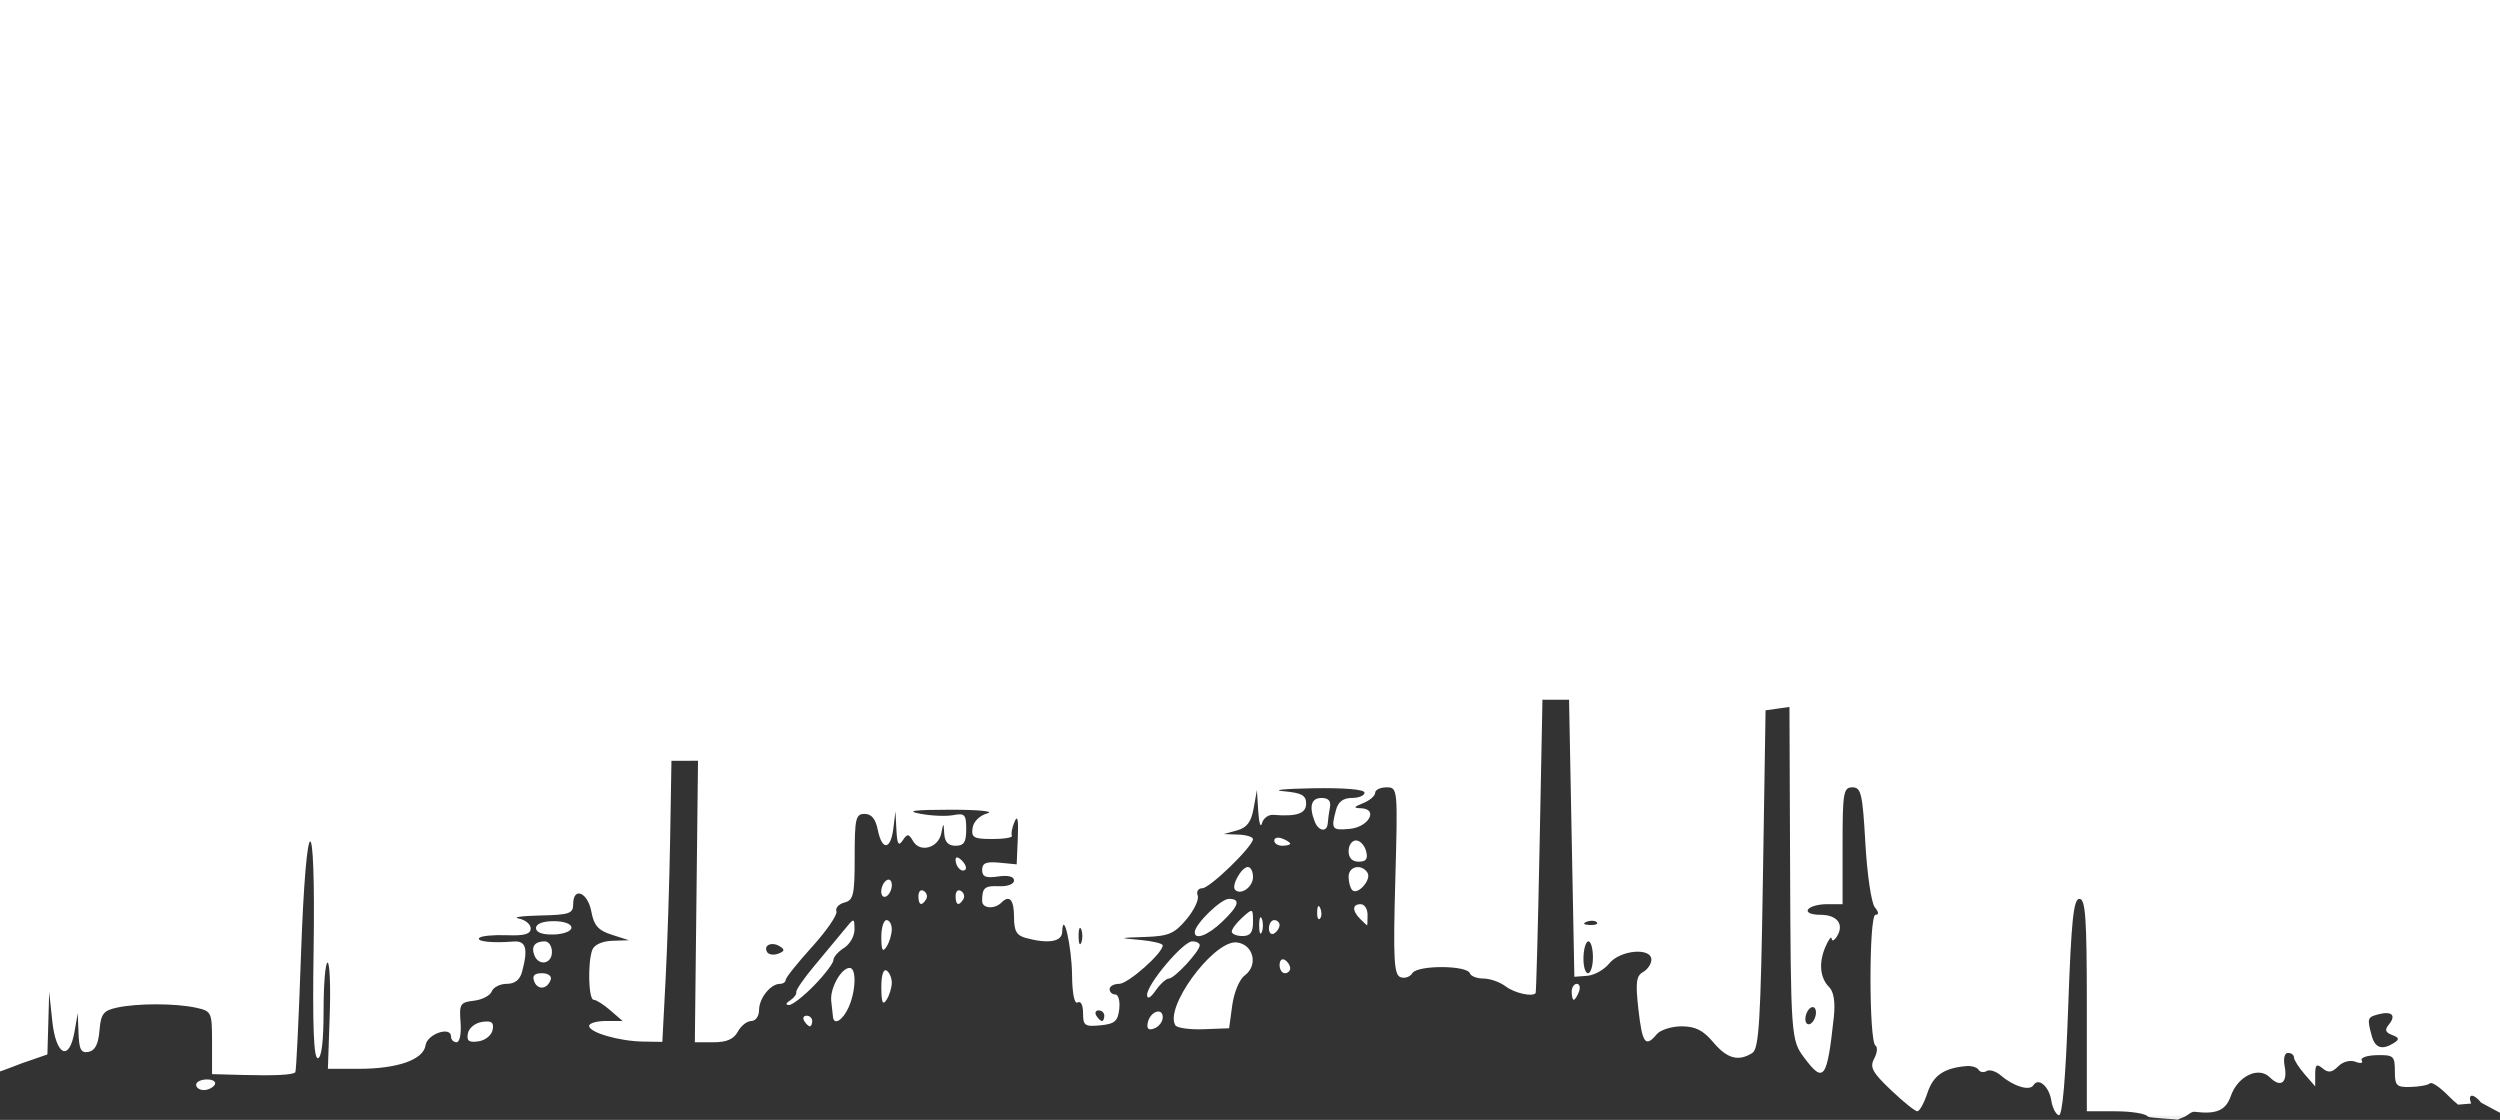
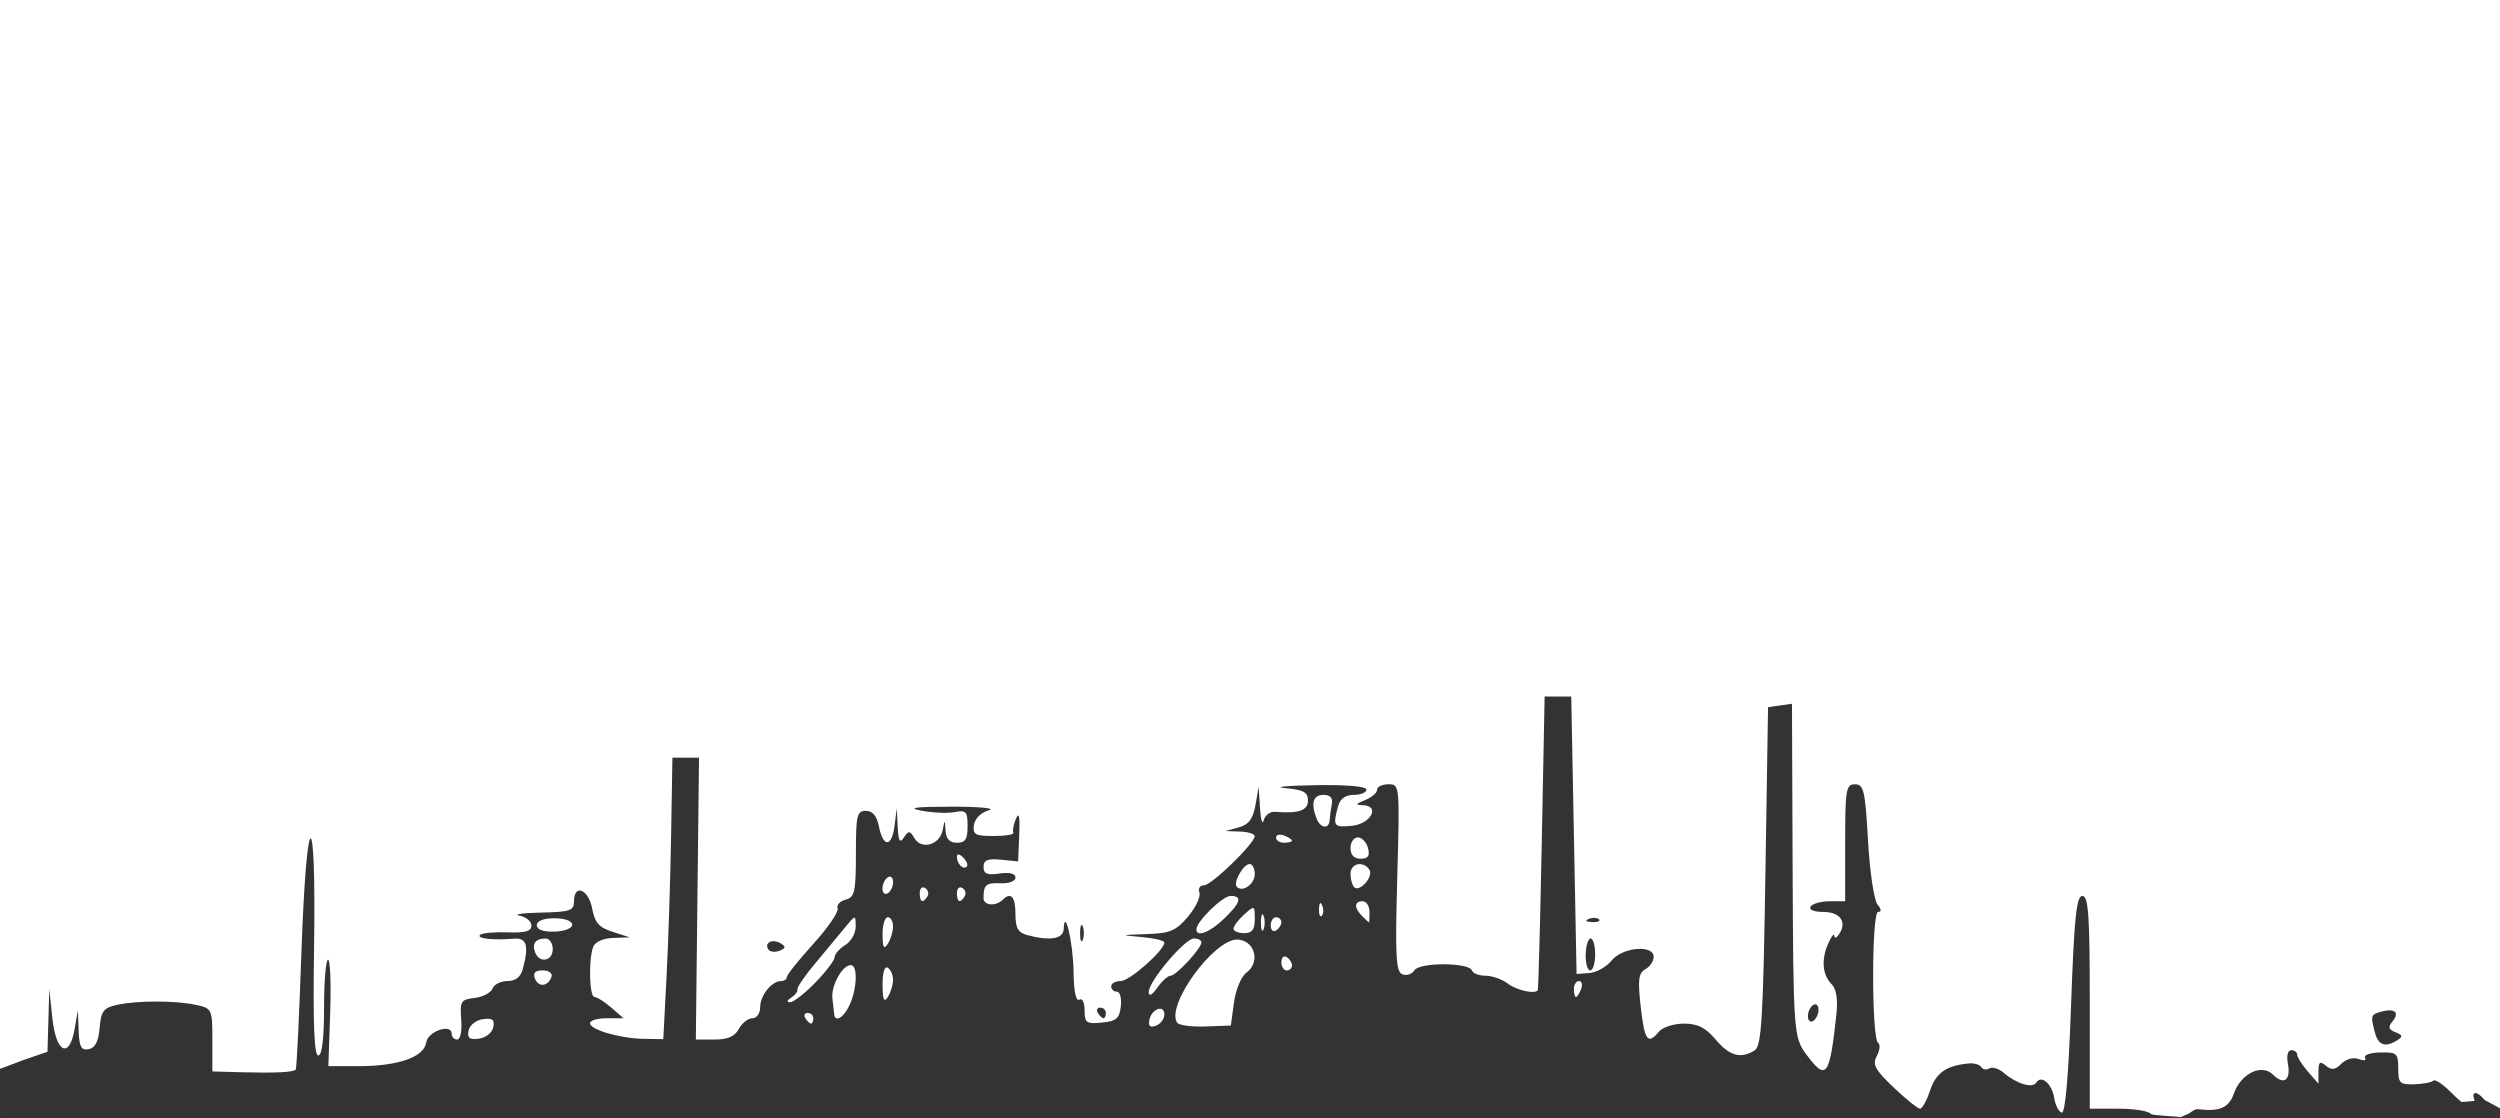
- <svg xmlns="http://www.w3.org/2000/svg" version="1.1" id="svg2" width="358.504" height="160.6" viewBox="0 0 358.504 160.6">
+ <svg xmlns="http://www.w3.org/2000/svg" viewBox="0 0 358 160" height="160" width="358" id="svg2" version="1.1">
  <defs id="defs6" />
-   <g id="layer2" transform="translate(-883.1758,-125.4551)">
-     <rect style="fill:#ffffff;fill-opacity:1;stroke-width:0.999" id="rect1135" width="358.503" height="160" x="883.176" y="125.455" />
-     <path style="fill:#333333;fill-opacity:1" d="m 1104.367,225.793 -0.412,20.945 c -0.226,11.519 -0.482,21.03 -0.57,21.135 -0.478,0.57 -3.023,-0.007 -4.305,-0.977 -0.813,-0.615 -2.24,-1.117 -3.172,-1.117 -0.932,0 -1.81,-0.338 -1.949,-0.75 -0.397,-1.172 -7.52,-1.195 -8.242,-0.027 -0.339,0.549 -1.114,0.809 -1.721,0.576 -0.925,-0.355 -1.044,-2.588 -0.734,-13.82 0.365,-13.289 0.356,-13.396 -1.258,-13.396 -0.895,0 -1.627,0.353 -1.627,0.785 0,0.432 -0.772,1.096 -1.715,1.475 -1.396,0.561 -1.455,0.699 -0.324,0.738 2.539,0.088 1.142,2.688 -1.586,2.951 -2.591,0.25 -2.731,0.059 -1.988,-2.713 0.313,-1.169 1.037,-1.715 2.275,-1.715 0.998,0 1.814,-0.341 1.814,-0.76 0,-0.465 -2.894,-0.71 -7.426,-0.629 -4.084,0.073 -5.97,0.264 -4.189,0.424 2.597,0.234 3.238,0.584 3.238,1.771 0,1.434 -1.326,1.888 -4.709,1.617 -0.704,-0.056 -1.435,0.49 -1.625,1.213 -0.19,0.723 -0.429,-0.057 -0.533,-1.732 l -0.19,-3.045 -0.471,2.633 c -0.35,1.958 -0.959,2.768 -2.375,3.16 l -1.904,0.527 2.096,0.076 c 1.152,0.042 2.086,0.334 2.086,0.648 -0.015,1.056 -6.189,7.045 -7.262,7.045 -0.584,0 -0.881,0.465 -0.662,1.035 0.218,0.57 -0.508,2.112 -1.615,3.428 -1.736,2.063 -2.553,2.409 -5.943,2.523 -3.825,0.13 -3.843,0.142 -0.693,0.426 1.78,0.16 3.236,0.511 3.236,0.781 0,1.12 -4.974,5.516 -6.242,5.516 -0.756,0 -1.373,0.343 -1.373,0.762 0,0.419 0.364,0.76 0.81,0.76 0.446,0 0.705,0.944 0.572,2.096 -0.201,1.745 -0.654,2.133 -2.717,2.332 -2.224,0.214 -2.475,0.037 -2.475,-1.758 0,-1.138 -0.328,-1.795 -0.762,-1.527 -0.472,0.292 -0.783,-1.21 -0.816,-3.953 -0.05,-4.139 -1.282,-9.477 -1.416,-6.137 -0.056,1.396 -1.984,1.712 -5.193,0.852 -1.349,-0.362 -1.713,-1.007 -1.713,-3.035 0,-2.458 -0.651,-3.197 -1.801,-2.047 -0.998,0.998 -2.769,0.859 -2.769,-0.217 0,-1.92 0.347,-2.22 2.475,-2.127 1.169,0.051 2.096,-0.309 2.096,-0.818 0,-0.58 -0.832,-0.791 -2.285,-0.578 -1.764,0.259 -2.285,0.045 -2.285,-0.941 0,-0.983 0.571,-1.223 2.475,-1.039 l 2.477,0.24 0.162,-3.809 c 0.113,-2.634 -0.035,-3.339 -0.477,-2.285 -0.352,0.838 -0.518,1.733 -0.371,1.99 0.146,0.257 -1.114,0.469 -2.801,0.469 -2.668,0 -3.038,-0.206 -2.838,-1.58 0.135,-0.927 1.017,-1.794 2.135,-2.104 1.047,-0.29 -1.353,-0.522 -5.332,-0.516 -5.237,0.008 -6.434,0.167 -4.338,0.572 1.593,0.308 3.735,0.401 4.76,0.205 1.655,-0.316 1.863,-0.09 1.863,2.018 0,1.866 -0.326,2.373 -1.523,2.373 -1.041,0 -1.556,-0.542 -1.627,-1.713 -0.102,-1.677 -0.111,-1.679 -0.424,-0.078 -0.409,2.093 -3.03,2.84 -4.029,1.148 -0.655,-1.108 -0.839,-1.122 -1.51,-0.119 -0.59,0.882 -0.795,0.534 -0.898,-1.523 l -0.133,-2.666 -0.307,2.477 c -0.385,3.104 -1.626,3.209 -2.231,0.189 -0.313,-1.564 -0.907,-2.285 -1.885,-2.285 -1.279,0 -1.428,0.645 -1.428,6.164 0,5.45 -0.171,6.209 -1.471,6.549 -0.809,0.212 -1.326,0.779 -1.149,1.262 0.177,0.482 -1.383,2.762 -3.469,5.066 -2.086,2.304 -3.803,4.446 -3.803,4.76 -0.006,0.314 -0.377,0.572 -0.826,0.572 -1.344,0 -2.992,2.066 -2.992,3.752 0,0.878 -0.495,1.578 -1.115,1.578 -0.614,0 -1.483,0.686 -1.932,1.523 -0.577,1.079 -1.593,1.523 -3.488,1.523 h -2.676 l 0.227,-20.184 0.227,-20.184 -1.904,0.002 -1.904,0.002 -0.188,11.232 c -0.104,6.177 -0.398,15.247 -0.654,20.154 l -0.465,8.922 -2.773,-0.043 c -3.429,-0.055 -7.725,-1.305 -7.725,-2.248 0,-0.386 1.08,-0.703 2.4,-0.703 h 2.402 l -1.756,-1.523 c -0.966,-0.838 -2.048,-1.523 -2.402,-1.523 -0.739,0 -0.875,-5.365 -0.182,-7.172 0.275,-0.717 1.43,-1.237 2.855,-1.283 l 2.393,-0.078 -2.459,-0.789 c -1.953,-0.627 -2.56,-1.318 -2.941,-3.35 -0.517,-2.755 -2.596,-3.586 -2.596,-1.037 0,1.35 -0.542,1.535 -4.76,1.627 -2.618,0.057 -3.989,0.254 -3.047,0.436 0.943,0.182 1.713,0.821 1.713,1.424 0,0.81 -0.893,1.063 -3.43,0.967 -1.887,-0.071 -3.658,0.098 -3.936,0.375 -0.519,0.519 1.864,0.778 4.891,0.533 1.807,-0.146 2.133,0.998 1.234,4.35 -0.306,1.141 -1.039,1.715 -2.193,1.715 -0.954,0 -1.921,0.488 -2.15,1.086 -0.23,0.598 -1.38,1.199 -2.557,1.334 -1.969,0.226 -2.121,0.474 -1.916,3.102 0.127,1.618 -0.122,2.855 -0.572,2.855 -0.437,0 -0.795,-0.366 -0.795,-0.814 0,-1.543 -3.42,-0.376 -3.652,1.246 -0.296,2.072 -4.009,3.377 -9.609,3.377 h -4.398 l 0.262,-7.617 c 0.144,-4.189 0.006,-7.617 -0.309,-7.617 -0.314,4.1e-4 -0.57,3.085 -0.57,6.855 1e-5,4.453 -0.293,6.855 -0.834,6.855 -0.583,0 -0.761,-4.628 -0.598,-15.424 0.322,-21.257 -1.063,-20.725 -1.811,0.695 -0.317,9.083 -0.681,16.62 -0.809,16.748 -0.384,0.384 -2.932,0.512 -7.564,0.385 l -4.379,-0.119 v -4.51 c 0,-4.397 -0.058,-4.521 -2.299,-5.014 -2.931,-0.643 -8.445,-0.648 -11.354,-0.01 -1.938,0.426 -2.29,0.89 -2.49,3.295 -0.162,1.944 -0.64,2.875 -1.566,3.051 -1.067,0.202 -1.353,-0.329 -1.439,-2.66 l -0.109,-2.91 -0.463,2.664 c -0.757,4.36 -2.665,3.449 -3.191,-1.523 l -0.443,-4.188 -0.127,4.492 -0.129,4.492 -3.654,1.262 c 0,0 -3.056,1.18 -3.143,1.174 v 6.949 l 312.551,-7e-5 c -0.351,-0.119 -4.415,-0.269 -4.539,-0.471 -0.259,-0.419 -2.336,-0.762 -4.615,-0.762 h -4.143 v -15.232 c 0,-12.496 -0.192,-15.232 -1.06,-15.232 -0.851,0 -1.168,3.066 -1.617,15.646 -0.365,10.21 -0.831,15.554 -1.346,15.383 -0.433,-0.144 -0.915,-1.087 -1.068,-2.094 -0.311,-2.038 -1.853,-3.368 -2.566,-2.213 -0.537,0.869 -2.824,0.184 -4.67,-1.398 -0.707,-0.606 -1.627,-0.89 -2.043,-0.633 -0.416,0.257 -0.938,0.175 -1.158,-0.182 -0.221,-0.357 -1.015,-0.594 -1.766,-0.527 -3.216,0.286 -4.736,1.338 -5.566,3.854 -0.477,1.446 -1.129,2.629 -1.447,2.629 -0.318,0 -2.018,-1.369 -3.777,-3.043 -2.69,-2.559 -3.073,-3.279 -2.406,-4.523 0.436,-0.814 0.517,-1.651 0.18,-1.859 -0.946,-0.588 -0.951,-18.754 0,-18.754 0.516,0 0.484,-0.383 -0.092,-1.076 -0.492,-0.592 -1.1,-4.706 -1.352,-9.141 -0.406,-7.171 -0.612,-8.061 -1.865,-8.061 -1.285,0 -1.408,0.734 -1.408,8.377 v 8.377 h -2.24 c -1.232,0 -2.452,0.343 -2.711,0.762 -0.273,0.442 0.474,0.762 1.779,0.762 2.413,0 3.452,1.376 2.352,3.115 -0.374,0.59 -0.707,0.731 -0.74,0.312 -0.033,-0.419 -0.431,0.095 -0.887,1.143 -1.006,2.311 -0.805,4.472 0.541,5.818 0.641,0.646 0.879,2.164 0.654,4.258 -0.962,8.952 -1.441,9.607 -4.258,5.834 -1.884,-2.523 -1.919,-3.034 -2.019,-28.34 l -0.086,-21.949 -1.715,0.244 -1.713,0.242 -0.381,24.211 c -0.321,20.404 -0.561,24.322 -1.523,24.93 -1.993,1.259 -3.617,0.813 -5.596,-1.539 -1.45,-1.724 -2.565,-2.285 -4.543,-2.285 -1.442,0 -3.049,0.514 -3.57,1.143 -1.609,1.938 -2.068,1.313 -2.619,-3.559 -0.436,-3.857 -0.318,-4.82 0.662,-5.369 0.657,-0.368 1.195,-1.166 1.195,-1.773 0,-1.788 -4.475,-1.39 -6.035,0.537 -0.731,0.903 -2.156,1.702 -3.168,1.777 l -1.84,0.137 -0.381,-19.865 -0.381,-19.867 h -1.904 z m -31.674,14.09 c 0.976,0 1.372,0.439 1.201,1.332 -0.141,0.733 -0.283,1.762 -0.314,2.285 -0.083,1.349 -1.331,1.182 -1.881,-0.252 -0.836,-2.178 -0.485,-3.365 0.994,-3.365 z m -6.088,5.705 c 0.137,0.015 0.286,0.051 0.443,0.111 0.628,0.241 1.143,0.574 1.143,0.738 0,0.165 -0.514,0.299 -1.143,0.299 -0.628,0 -1.143,-0.333 -1.143,-0.738 0,-0.304 0.289,-0.455 0.699,-0.41 z m 11.018,0.387 c 0.58,0 1.232,0.686 1.451,1.523 0.295,1.13 0.022,1.523 -1.055,1.523 -0.944,0 -1.451,-0.533 -1.451,-1.523 0,-0.838 0.475,-1.523 1.055,-1.523 z m -57.168,2.441 c 0.157,0.02 0.383,0.168 0.656,0.441 0.495,0.496 0.722,1.077 0.506,1.293 -0.508,0.508 -1.408,-0.392 -1.408,-1.408 0,-0.239 0.089,-0.346 0.246,-0.326 z m 41.67,1.367 c 0.404,0 0.734,0.648 0.734,1.441 0,1.424 -1.734,2.664 -2.564,1.834 -0.585,-0.585 0.918,-3.275 1.83,-3.275 z m 15.65,0.016 c 0.092,-0.008 0.187,-0.006 0.281,0.004 0.452,0.049 0.91,0.309 1.223,0.814 0.603,0.975 -1.409,3.262 -2.186,2.484 -0.289,-0.289 -0.525,-1.154 -0.525,-1.922 0,-0.831 0.562,-1.325 1.207,-1.381 z m -67.172,1.795 c 0.273,0.005 0.467,0.294 0.467,0.766 0,0.628 -0.343,1.354 -0.762,1.613 -0.419,0.259 -0.762,-0.044 -0.762,-0.672 0,-0.628 0.343,-1.354 0.762,-1.613 0.105,-0.065 0.204,-0.096 0.295,-0.094 z m 4.748,1.533 c 0.093,-0.003 0.194,0.026 0.301,0.092 0.425,0.263 0.577,0.798 0.336,1.188 -0.653,1.056 -1.109,0.859 -1.109,-0.479 0,-0.49 0.195,-0.792 0.473,-0.801 z m 5.332,0 c 0.093,-0.003 0.192,0.026 0.299,0.092 0.425,0.263 0.577,0.798 0.336,1.188 -0.653,1.056 -1.109,0.859 -1.109,-0.479 0,-0.49 0.197,-0.792 0.475,-0.801 z m 38.713,1.227 c 1.733,0 1.447,0.98 -0.957,3.283 -2.044,1.958 -3.985,2.687 -3.934,1.477 0.049,-1.158 3.749,-4.76 4.891,-4.76 z m 18.912,0.762 v 0 c 0.538,0.002 0.979,0.685 0.979,1.521 0,0.838 -0.029,1.523 -0.064,1.523 -0.036,-10e-6 -0.476,-0.411 -0.979,-0.914 -1.191,-1.192 -1.165,-2.13 0.062,-2.131 z m -6.031,0.262 c 0.069,0.011 0.151,0.128 0.242,0.355 0.219,0.55 0.193,1.208 -0.061,1.461 -0.253,0.253 -0.433,-0.197 -0.4,-1 0.023,-0.555 0.103,-0.834 0.219,-0.816 z m -9.623,0.719 c 0.195,0.082 0.205,0.579 0.205,1.566 0,1.514 -0.383,2.021 -1.523,2.021 -0.838,0 -1.524,-0.289 -1.524,-0.643 0,-0.354 0.686,-1.265 1.524,-2.023 0.743,-0.673 1.123,-1.004 1.318,-0.922 z m 1.322,0.895 c 0.046,0.017 0.096,0.088 0.148,0.219 0.211,0.524 0.211,1.381 0,1.904 -0.211,0.524 -0.383,0.094 -0.383,-0.953 0,-0.785 0.097,-1.221 0.234,-1.17 z m -53.668,0.408 c 0.419,0 0.75,0.601 0.75,1.334 -0.01,0.733 -0.344,1.846 -0.75,2.475 -0.56,0.867 -0.737,0.546 -0.75,-1.332 -0.01,-1.361 0.331,-2.477 0.75,-2.477 z m 55.598,0 c 0.419,0 0.762,0.323 0.762,0.717 0,0.394 -0.343,0.929 -0.762,1.188 -0.419,0.259 -0.762,-0.064 -0.762,-0.717 0,-0.653 0.343,-1.188 0.762,-1.188 z m -60.408,0.072 c 0.197,-0.025 0.202,0.403 0.215,1.256 0.014,0.939 -0.66,2.135 -1.498,2.658 -0.838,0.523 -1.524,1.307 -1.524,1.742 0,0.435 -1.238,2.066 -2.752,3.625 -1.514,1.559 -3.141,2.828 -3.617,2.822 -0.53,-0.007 -0.471,-0.261 0.152,-0.656 0.559,-0.355 0.958,-0.887 0.889,-1.184 -0.07,-0.296 1.078,-1.973 2.551,-3.725 1.472,-1.751 3.373,-4.041 4.225,-5.088 0.774,-0.951 1.163,-1.427 1.359,-1.451 z m 106.041,0.023 c -0.265,-0.011 -0.567,0.036 -0.842,0.146 -0.608,0.243 -0.426,0.424 0.461,0.461 0.803,0.033 1.253,-0.147 1,-0.4 -0.127,-0.127 -0.354,-0.196 -0.619,-0.207 z m -148.959,0.057 c 1.475,0 2.539,0.386 2.539,0.92 0,0.519 -1.104,0.95 -2.539,0.99 -1.613,0.046 -2.539,-0.288 -2.539,-0.918 0,-0.615 0.963,-0.992 2.539,-0.992 z m 75.502,0.963 c -0.138,-0.051 -0.236,0.385 -0.236,1.17 0,1.047 0.173,1.477 0.385,0.953 0.211,-0.524 0.211,-1.381 0,-1.904 -0.053,-0.131 -0.102,-0.202 -0.148,-0.219 z m -76.771,1.932 c 0.558,0 1.016,0.686 1.016,1.523 0,1.732 -1.909,2.075 -2.531,0.455 -0.478,-1.246 0.083,-1.979 1.516,-1.979 z m 92.842,0 c 0.6,0 1.079,0.258 1.066,0.572 -0.038,0.89 -3.627,4.76 -4.416,4.76 -0.388,0 -1.243,0.77 -1.9,1.713 -0.74,1.061 -1.209,1.309 -1.234,0.65 -0.056,-1.498 5.166,-7.695 6.484,-7.695 z m 56.805,0 c -0.355,0 -0.676,1.028 -0.711,2.285 -0.036,1.257 0.256,2.285 0.646,2.285 0.391,0 0.711,-1.028 0.711,-2.285 0,-1.257 -0.291,-2.285 -0.646,-2.285 z m -50.74,0.148 c 0.109,-0.007 0.214,-0.006 0.316,0.006 2.408,0.28 3.118,3.288 1.121,4.748 -0.737,0.539 -1.527,2.437 -1.775,4.266 l -0.447,3.295 -3.637,0.137 c -2.001,0.075 -3.833,-0.178 -4.07,-0.562 -1.562,-2.528 5.105,-11.666 8.492,-11.889 z m -66.375,0.242 c -0.649,0.045 -1.052,0.515 -0.658,1.152 0.23,0.372 0.95,0.472 1.6,0.223 0.923,-0.354 0.968,-0.586 0.203,-1.059 -0.289,-0.178 -0.584,-0.278 -0.854,-0.309 -0.101,-0.012 -0.198,-0.014 -0.291,-0.008 z m 73.291,2.186 c 0.091,-0.004 0.192,0.025 0.297,0.09 0.419,0.259 0.762,0.793 0.762,1.188 0,0.394 -0.343,0.717 -0.762,0.717 -0.419,10e-6 -0.762,-0.534 -0.762,-1.188 0,-0.49 0.192,-0.795 0.465,-0.807 z m -62.113,1.232 c 0.997,0 0.901,3.338 -0.164,5.676 -0.837,1.838 -2.089,2.608 -2.227,1.369 -0.035,-0.314 -0.149,-1.348 -0.254,-2.297 -0.201,-1.82 1.429,-4.748 2.644,-4.748 z m 5.125,0.332 c 0.052,-0.003 0.107,0.013 0.164,0.049 0.419,0.259 0.75,1.049 0.75,1.758 -0.01,0.708 -0.344,1.803 -0.75,2.432 -0.548,0.848 -0.737,0.394 -0.75,-1.76 -0.01,-1.525 0.222,-2.458 0.586,-2.479 z m -49.254,0.43 c 0.868,10e-6 1.429,0.402 1.262,0.904 -0.47,1.41 -1.874,1.569 -2.373,0.27 -0.316,-0.823 0.016,-1.174 1.111,-1.174 z m 148.402,1.523 c 0.406,0 0.542,0.514 0.301,1.143 -0.241,0.628 -0.574,1.143 -0.738,1.143 -0.165,0 -0.299,-0.514 -0.299,-1.143 0,-0.628 0.331,-1.143 0.736,-1.143 z m 33.832,3.334 c -0.091,-0.002 -0.192,0.029 -0.297,0.094 -0.419,0.259 -0.762,0.983 -0.762,1.611 0,0.628 0.343,0.931 0.762,0.672 0.419,-0.259 0.762,-0.985 0.762,-1.613 0,-0.471 -0.192,-0.759 -0.465,-0.764 z m -102.397,0.475 c -0.444,0 -0.595,0.341 -0.336,0.76 0.259,0.419 0.622,0.762 0.807,0.762 0.185,0 0.336,-0.343 0.336,-0.762 0,-0.419 -0.363,-0.76 -0.807,-0.76 z m 8.586,0.158 c 0.339,0.018 0.598,0.276 0.598,0.838 0,0.618 -0.538,1.331 -1.197,1.584 -0.835,0.321 -1.125,0.077 -0.953,-0.807 0.195,-1.008 0.987,-1.645 1.553,-1.615 z m 176.143,0.23 c -0.311,-0.013 -0.707,0.039 -1.18,0.162 -1.623,0.424 -1.67,0.567 -1,3.066 0.481,1.796 1.498,2.126 3.203,1.045 0.808,-0.512 0.75,-0.744 -0.277,-1.139 -0.978,-0.375 -1.087,-0.743 -0.451,-1.51 0.808,-0.974 0.638,-1.587 -0.295,-1.625 z m -226.617,0.371 c 0.444,0 0.807,0.343 0.807,0.762 0,0.419 -0.151,0.762 -0.336,0.762 -0.185,0 -0.548,-0.343 -0.807,-0.762 -0.259,-0.419 -0.108,-0.762 0.336,-0.762 z m -45.686,0.836 c 0.665,0.041 0.818,0.387 0.664,1.197 -0.148,0.775 -1.054,1.506 -2.039,1.646 -1.373,0.195 -1.714,-0.063 -1.508,-1.143 0.148,-0.775 1.054,-1.506 2.039,-1.646 0.343,-0.049 0.622,-0.068 0.844,-0.055 z m 258.127,4.498 c -0.499,0 -0.698,0.795 -0.482,1.922 0.453,2.371 -0.574,3.135 -2.127,1.582 -1.615,-1.615 -4.6,-0.179 -5.602,2.693 -0.715,2.052 -2.052,2.634 -5.162,2.25 -0.492,-0.061 -0.986,0.477 -1.377,0.672 -0.391,0.195 -1.363,0.494 -0.973,0.494 l 46.121,-0.004 v -1.021 l -2.697,-1.449 c -1.085,-1.341 -2.002,-1.36 -1.443,0.096 0,0.011 -3e-4,0.017 0.01,0.027 l -1.879,0.16 c -0.426,-0.341 -0.893,-0.756 -1.402,-1.277 -1.201,-1.229 -2.386,-2.03 -2.635,-1.781 -0.249,0.249 -1.483,0.482 -2.742,0.52 -2.063,0.061 -2.289,-0.165 -2.289,-2.275 2e-4,-2.167 -0.193,-2.336 -2.59,-2.283 -1.425,0.031 -2.397,0.372 -2.16,0.758 0.239,0.389 -0.157,0.474 -0.893,0.191 -0.775,-0.297 -1.808,-0.024 -2.49,0.658 -0.898,0.898 -1.411,0.964 -2.228,0.285 -0.855,-0.71 -1.062,-0.542 -1.062,0.854 v 1.732 l -1.524,-1.756 c -0.838,-0.966 -1.523,-2.048 -1.523,-2.402 0,-0.355 -0.382,-0.645 -0.85,-0.645 z m -298.414,3.807 c 0.863,0 1.357,0.343 1.098,0.762 -0.259,0.419 -0.965,0.762 -1.568,0.762 -0.604,0 -1.098,-0.343 -1.098,-0.762 0,-0.419 0.706,-0.762 1.568,-0.762 z" id="rect154" />
-     <g id="g1272" transform="translate(16)" style="fill:#fa023c">
-       <g style="fill:#fa023c;stroke:none" transform="matrix(0.02388699,0,0,0.02388699,1514.805,-132.1967)" id="layer1-3" />
-       <g style="fill:#fa023c;stroke:none" transform="matrix(0.00634024,0,0,0.00634024,1326.329,256.2178)" id="layer1-6" />
-       <g id="g917" transform="matrix(-0.01851576,0,0,0.01851576,1222.076,-37.50858)" style="fill:#fa023c;stroke:none" />
-       <g transform="matrix(0.0223685,0,0,0.0223685,1414.049,264.2572)" id="g985" style="fill:#fa023c" />
-       <g id="g1228" transform="matrix(0.01791895,0,0,0.03104793,1556.442,-259.4238)" style="fill:#fa023c;stroke:none" />
+   <g transform="translate(-883.1758,-126.0551)" id="layer2">
+     <rect y="93.635" x="852.064" height="221.518" width="431.539" id="rect1135" style="fill:#ffffff;fill-opacity:1;stroke-width:0.999" />
+     <path id="rect154" transform="translate(883.1758,126.0551)" d="m 221.191,99.738 -0.412,20.945 c -0.226,11.519 -0.482,21.03 -0.57,21.135 -0.478,0.57 -3.023,-0.007 -4.305,-0.977 -0.813,-0.615 -2.24,-1.117 -3.172,-1.117 -0.932,0 -1.81,-0.338 -1.949,-0.75 -0.397,-1.172 -7.52,-1.195 -8.242,-0.027 -0.339,0.549 -1.114,0.809 -1.721,0.576 -0.925,-0.355 -1.043,-2.588 -0.734,-13.82 0.365,-13.289 0.356,-13.396 -1.258,-13.396 -0.895,0 -1.627,0.353 -1.627,0.785 0,0.432 -0.772,1.096 -1.715,1.475 -1.396,0.561 -1.455,0.699 -0.324,0.738 2.539,0.088 1.142,2.688 -1.586,2.951 -2.591,0.25 -2.731,0.059 -1.988,-2.713 0.313,-1.169 1.037,-1.715 2.275,-1.715 0.998,0 1.814,-0.341 1.814,-0.76 0,-0.465 -2.894,-0.71 -7.426,-0.629 -4.084,0.073 -5.97,0.264 -4.189,0.424 2.597,0.234 3.238,0.584 3.238,1.771 0,1.434 -1.326,1.888 -4.709,1.617 -0.704,-0.056 -1.435,0.49 -1.625,1.213 -0.19,0.723 -0.429,-0.057 -0.533,-1.732 l -0.189,-3.045 -0.471,2.633 c -0.35,1.958 -0.959,2.768 -2.375,3.16 l -1.904,0.527 2.096,0.076 c 1.152,0.042 2.086,0.334 2.086,0.648 -0.015,1.056 -6.189,7.045 -7.262,7.045 -0.584,0 -0.881,0.465 -0.662,1.035 0.218,0.57 -0.508,2.112 -1.615,3.428 -1.736,2.063 -2.553,2.409 -5.943,2.523 -3.825,0.13 -3.843,0.142 -0.693,0.426 1.78,0.16 3.236,0.511 3.236,0.781 0,1.12 -4.974,5.516 -6.242,5.516 -0.756,0 -1.373,0.343 -1.373,0.762 0,0.419 0.364,0.76 0.811,0.76 0.446,0 0.705,0.944 0.572,2.096 -0.201,1.745 -0.654,2.133 -2.717,2.332 -2.224,0.214 -2.475,0.037 -2.475,-1.758 0,-1.138 -0.328,-1.795 -0.762,-1.527 -0.472,0.292 -0.784,-1.21 -0.816,-3.953 -0.05,-4.139 -1.282,-9.477 -1.416,-6.137 -0.056,1.396 -1.984,1.712 -5.193,0.852 -1.349,-0.362 -1.713,-1.007 -1.713,-3.035 0,-2.458 -0.651,-3.197 -1.801,-2.047 -0.998,0.998 -2.77,0.859 -2.77,-0.217 0,-1.92 0.347,-2.22 2.475,-2.127 1.169,0.051 2.096,-0.309 2.096,-0.818 0,-0.58 -0.832,-0.791 -2.285,-0.578 -1.764,0.259 -2.285,0.045 -2.285,-0.941 0,-0.983 0.571,-1.223 2.475,-1.039 l 2.477,0.24 0.162,-3.809 c 0.113,-2.634 -0.035,-3.339 -0.477,-2.285 -0.352,0.838 -0.518,1.733 -0.371,1.99 0.146,0.257 -1.114,0.469 -2.801,0.469 -2.668,0 -3.038,-0.206 -2.838,-1.58 0.135,-0.927 1.017,-1.794 2.135,-2.104 1.047,-0.29 -1.353,-0.522 -5.332,-0.516 -5.237,0.008 -6.434,0.167 -4.338,0.572 1.593,0.308 3.735,0.401 4.76,0.205 1.655,-0.316 1.863,-0.09 1.863,2.018 0,1.866 -0.326,2.373 -1.523,2.373 -1.041,0 -1.556,-0.542 -1.627,-1.713 -0.102,-1.677 -0.111,-1.679 -0.424,-0.078 -0.409,2.093 -3.03,2.84 -4.029,1.148 -0.655,-1.108 -0.839,-1.122 -1.51,-0.119 -0.59,0.882 -0.795,0.534 -0.898,-1.523 l -0.133,-2.666 -0.307,2.477 c -0.385,3.104 -1.626,3.209 -2.23,0.189 -0.313,-1.564 -0.907,-2.285 -1.885,-2.285 -1.279,0 -1.428,0.645 -1.428,6.164 0,5.45 -0.171,6.209 -1.471,6.549 -0.809,0.212 -1.326,0.779 -1.148,1.262 0.177,0.482 -1.383,2.763 -3.469,5.066 -2.086,2.304 -3.803,4.446 -3.803,4.76 -0.006,0.314 -0.377,0.572 -0.826,0.572 -1.344,0 -2.992,2.066 -2.992,3.752 0,0.878 -0.495,1.578 -1.115,1.578 -0.614,0 -1.483,0.686 -1.932,1.523 -0.577,1.079 -1.593,1.523 -3.488,1.523 h -2.676 l 0.227,-20.184 0.227,-20.184 -1.904,0.002 -1.904,0.002 -0.188,11.232 c -0.104,6.177 -0.398,15.247 -0.654,20.154 l -0.465,8.922 -2.773,-0.043 c -3.429,-0.055 -7.725,-1.305 -7.725,-2.248 0,-0.386 1.08,-0.703 2.4,-0.703 h 2.402 l -1.756,-1.523 c -0.966,-0.838 -2.048,-1.523 -2.402,-1.523 -0.739,0 -0.875,-5.365 -0.182,-7.172 0.275,-0.717 1.43,-1.237 2.855,-1.283 l 2.393,-0.078 -2.459,-0.789 c -1.953,-0.627 -2.56,-1.318 -2.941,-3.35 -0.517,-2.755 -2.596,-3.586 -2.596,-1.037 0,1.35 -0.542,1.535 -4.76,1.627 -2.618,0.057 -3.989,0.254 -3.047,0.436 0.943,0.182 1.713,0.821 1.713,1.424 0,0.81 -0.893,1.063 -3.43,0.967 -1.887,-0.071 -3.658,0.098 -3.936,0.375 -0.519,0.519 1.864,0.778 4.891,0.533 1.807,-0.146 2.133,0.998 1.234,4.35 -0.306,1.141 -1.039,1.715 -2.193,1.715 -0.954,0 -1.921,0.488 -2.15,1.086 -0.23,0.598 -1.38,1.199 -2.557,1.334 -1.969,0.226 -2.121,0.474 -1.916,3.102 0.127,1.618 -0.122,2.855 -0.572,2.855 -0.437,0 -0.795,-0.366 -0.795,-0.814 0,-1.543 -3.42,-0.376 -3.652,1.246 -0.296,2.072 -4.009,3.377 -9.609,3.377 h -4.398 l 0.262,-7.617 c 0.144,-4.189 0.006,-7.617 -0.309,-7.617 -0.314,4.1e-4 -0.57,3.085 -0.57,6.855 1e-5,4.453 -0.293,6.855 -0.834,6.855 -0.583,0 -0.761,-4.628 -0.598,-15.424 0.322,-21.257 -1.063,-20.725 -1.811,0.695 -0.317,9.083 -0.681,16.62 -0.809,16.748 -0.384,0.384 -2.932,0.512 -7.564,0.385 l -4.379,-0.119 v -4.51 c 0,-4.397 -0.058,-4.521 -2.299,-5.014 -2.931,-0.643 -8.445,-0.648 -11.354,-0.01 -1.938,0.426 -2.29,0.89 -2.49,3.295 -0.162,1.944 -0.64,2.875 -1.566,3.051 -1.067,0.202 -1.353,-0.329 -1.439,-2.66 l -0.109,-2.91 -0.463,2.664 c -0.757,4.36 -2.665,3.449 -3.191,-1.523 l -0.443,-4.188 -0.127,4.492 -0.129,4.492 -3.654,1.262 c 0,0 -3.056,1.18 -3.143,1.174 v 6.949 L -4.154,159.4 0,162.777 l 358.504,0.01 5.215,-3.387 -5.215,0.596 v -1.021 l -2.697,-1.449 c -1.085,-1.341 -2.002,-1.36 -1.443,0.096 0,0.011 -5.3e-4,0.017 0.01,0.027 l -1.879,0.16 c -0.426,-0.341 -0.893,-0.756 -1.402,-1.277 -1.201,-1.229 -2.386,-2.03 -2.635,-1.781 -0.249,0.249 -1.483,0.482 -2.742,0.52 -2.063,0.061 -2.289,-0.165 -2.289,-2.275 2e-4,-2.167 -0.193,-2.336 -2.59,-2.283 -1.425,0.031 -2.397,0.372 -2.16,0.758 0.239,0.389 -0.157,0.474 -0.893,0.191 -0.775,-0.297 -1.808,-0.024 -2.49,0.658 -0.898,0.898 -1.411,0.964 -2.229,0.285 -0.855,-0.71 -1.062,-0.542 -1.062,0.854 v 1.732 l -1.523,-1.756 c -0.838,-0.966 -1.523,-2.048 -1.523,-2.402 0,-0.355 -0.382,-0.645 -0.85,-0.645 -0.499,0 -0.698,0.795 -0.482,1.922 0.453,2.371 -0.574,3.135 -2.127,1.582 -1.615,-1.615 -4.6,-0.179 -5.602,2.693 -0.715,2.052 -2.052,2.634 -5.162,2.25 -0.492,-0.061 -0.986,0.477 -1.377,0.672 -0.317,0.158 -1.004,0.383 -1.049,0.463 -0.788,-0.115 -4.179,-0.256 -4.295,-0.443 -0.259,-0.419 -2.336,-0.762 -4.615,-0.762 h -4.143 v -15.232 c 0,-12.496 -0.192,-15.232 -1.061,-15.232 -0.851,0 -1.168,3.066 -1.617,15.646 -0.365,10.21 -0.831,15.554 -1.346,15.383 -0.433,-0.144 -0.915,-1.087 -1.068,-2.094 -0.311,-2.038 -1.853,-3.368 -2.566,-2.213 -0.537,0.869 -2.824,0.184 -4.67,-1.398 -0.707,-0.606 -1.627,-0.89 -2.043,-0.633 -0.416,0.257 -0.938,0.175 -1.158,-0.182 -0.221,-0.357 -1.015,-0.594 -1.766,-0.527 -3.216,0.286 -4.736,1.338 -5.566,3.854 -0.477,1.446 -1.129,2.629 -1.447,2.629 -0.318,0 -2.018,-1.369 -3.777,-3.043 -2.69,-2.559 -3.073,-3.279 -2.406,-4.523 0.436,-0.814 0.517,-1.651 0.18,-1.859 -0.946,-0.588 -0.951,-18.754 0,-18.754 0.516,0 0.484,-0.383 -0.092,-1.076 -0.492,-0.592 -1.1,-4.706 -1.352,-9.141 -0.406,-7.171 -0.612,-8.061 -1.865,-8.061 -1.285,0 -1.408,0.734 -1.408,8.377 v 8.377 h -2.24 c -1.232,0 -2.452,0.343 -2.711,0.762 -0.273,0.442 0.474,0.762 1.779,0.762 2.413,0 3.452,1.377 2.352,3.115 -0.374,0.59 -0.707,0.731 -0.74,0.312 -0.033,-0.419 -0.431,0.095 -0.887,1.143 -1.006,2.311 -0.806,4.472 0.541,5.818 0.641,0.646 0.879,2.164 0.654,4.258 -0.962,8.952 -1.441,9.607 -4.258,5.834 -1.884,-2.523 -1.92,-3.034 -2.02,-28.34 l -0.086,-21.949 -1.715,0.244 -1.713,0.242 -0.381,24.211 c -0.321,20.404 -0.561,24.322 -1.523,24.93 -1.993,1.259 -3.617,0.813 -5.596,-1.539 -1.45,-1.724 -2.565,-2.285 -4.543,-2.285 -1.442,0 -3.049,0.514 -3.57,1.143 -1.609,1.938 -2.068,1.313 -2.619,-3.559 -0.436,-3.857 -0.318,-4.82 0.662,-5.369 0.657,-0.368 1.195,-1.166 1.195,-1.773 0,-1.788 -4.475,-1.39 -6.035,0.537 -0.731,0.903 -2.156,1.702 -3.168,1.777 l -1.84,0.137 -0.381,-19.865 -0.381,-19.867 h -1.904 z m -31.674,14.09 c 0.976,0 1.372,0.439 1.201,1.332 -0.141,0.733 -0.283,1.762 -0.314,2.285 -0.083,1.349 -1.33,1.182 -1.881,-0.252 -0.836,-2.178 -0.485,-3.365 0.994,-3.365 z m -6.088,5.705 c 0.137,0.015 0.286,0.051 0.443,0.111 0.628,0.241 1.143,0.574 1.143,0.738 0,0.165 -0.514,0.299 -1.143,0.299 -0.628,0 -1.143,-0.333 -1.143,-0.738 0,-0.304 0.29,-0.455 0.699,-0.41 z m 11.018,0.387 c 0.58,0 1.232,0.686 1.451,1.523 0.295,1.13 0.022,1.523 -1.055,1.523 -0.944,0 -1.451,-0.533 -1.451,-1.523 0,-0.838 0.475,-1.523 1.055,-1.523 z m -57.168,2.441 c 0.157,0.02 0.383,0.168 0.656,0.441 0.495,0.496 0.722,1.077 0.506,1.293 -0.508,0.508 -1.408,-0.392 -1.408,-1.408 0,-0.239 0.089,-0.346 0.246,-0.326 z m 41.67,1.367 c 0.404,0 0.734,0.648 0.734,1.441 0,1.424 -1.734,2.664 -2.564,1.834 -0.585,-0.585 0.918,-3.275 1.83,-3.275 z m 15.65,0.016 c 0.092,-0.008 0.187,-0.006 0.281,0.004 0.452,0.049 0.91,0.309 1.223,0.814 0.603,0.975 -1.409,3.262 -2.186,2.484 -0.289,-0.289 -0.525,-1.154 -0.525,-1.922 0,-0.831 0.562,-1.325 1.207,-1.381 z m -67.172,1.795 c 0.273,0.005 0.467,0.294 0.467,0.766 0,0.628 -0.343,1.354 -0.762,1.613 -0.419,0.259 -0.762,-0.044 -0.762,-0.672 0,-0.628 0.343,-1.354 0.762,-1.613 0.105,-0.065 0.204,-0.096 0.295,-0.094 z m 4.748,1.533 c 0.093,-0.003 0.194,0.026 0.301,0.092 0.425,0.263 0.577,0.798 0.336,1.188 -0.653,1.056 -1.109,0.859 -1.109,-0.479 0,-0.49 0.195,-0.792 0.473,-0.801 z m 5.332,0 c 0.093,-0.003 0.192,0.026 0.299,0.092 0.425,0.263 0.577,0.798 0.336,1.188 -0.653,1.056 -1.109,0.859 -1.109,-0.479 0,-0.49 0.197,-0.792 0.475,-0.801 z m 38.713,1.227 c 1.733,0 1.447,0.98 -0.957,3.283 -2.044,1.958 -3.985,2.687 -3.934,1.477 0.049,-1.158 3.75,-4.76 4.891,-4.76 z m 18.91,0.762 h 0.002 c 0.538,0.002 0.979,0.685 0.979,1.521 0,0.838 -0.029,1.523 -0.065,1.523 -0.036,-1e-5 -0.476,-0.411 -0.979,-0.914 -1.191,-1.192 -1.164,-2.13 0.062,-2.131 z m -6.029,0.262 c 0.069,0.011 0.151,0.128 0.242,0.355 0.219,0.55 0.194,1.208 -0.061,1.461 -0.253,0.253 -0.433,-0.197 -0.4,-1 0.023,-0.555 0.103,-0.834 0.219,-0.816 z m -9.623,0.719 c 0.195,0.082 0.205,0.579 0.205,1.566 0,1.514 -0.383,2.021 -1.523,2.021 -0.838,0 -1.523,-0.289 -1.523,-0.643 0,-0.354 0.686,-1.265 1.523,-2.023 0.743,-0.673 1.123,-1.004 1.318,-0.922 z m 1.322,0.895 c 0.046,0.017 0.096,0.088 0.148,0.219 0.211,0.524 0.211,1.381 0,1.904 -0.211,0.524 -0.383,0.094 -0.383,-0.953 0,-0.785 0.097,-1.221 0.234,-1.17 z m -53.668,0.408 c 0.419,0 0.75,0.601 0.75,1.334 -0.01,0.733 -0.344,1.846 -0.75,2.475 -0.56,0.867 -0.737,0.546 -0.75,-1.332 -0.01,-1.361 0.331,-2.477 0.75,-2.477 z m 55.598,0 c 0.419,0 0.762,0.323 0.762,0.717 0,0.394 -0.343,0.929 -0.762,1.188 -0.419,0.259 -0.762,-0.064 -0.762,-0.717 0,-0.653 0.343,-1.188 0.762,-1.188 z m -60.408,0.072 c 0.197,-0.025 0.202,0.403 0.215,1.256 0.014,0.939 -0.66,2.135 -1.498,2.658 -0.838,0.523 -1.523,1.307 -1.523,1.742 0,0.435 -1.238,2.066 -2.752,3.625 -1.514,1.559 -3.141,2.828 -3.617,2.822 -0.53,-0.007 -0.471,-0.261 0.152,-0.656 0.559,-0.355 0.958,-0.887 0.889,-1.184 -0.07,-0.296 1.078,-1.973 2.551,-3.725 1.472,-1.751 3.373,-4.041 4.225,-5.088 0.774,-0.951 1.163,-1.427 1.359,-1.451 z m 106.041,0.023 c -0.265,-0.011 -0.567,0.036 -0.842,0.146 -0.608,0.243 -0.426,0.424 0.461,0.461 0.803,0.033 1.253,-0.147 1,-0.4 -0.127,-0.127 -0.355,-0.196 -0.619,-0.207 z m -148.959,0.057 c 1.475,0 2.539,0.386 2.539,0.92 0,0.519 -1.104,0.95 -2.539,0.99 -1.613,0.046 -2.539,-0.288 -2.539,-0.918 0,-0.615 0.963,-0.992 2.539,-0.992 z m 75.502,0.963 c -0.138,-0.051 -0.236,0.385 -0.236,1.17 0,1.047 0.173,1.477 0.385,0.953 0.211,-0.524 0.211,-1.381 0,-1.904 -0.053,-0.131 -0.102,-0.202 -0.148,-0.219 z m -76.771,1.932 c 0.558,0 1.016,0.686 1.016,1.523 0,1.732 -1.909,2.075 -2.531,0.455 -0.478,-1.246 0.083,-1.979 1.516,-1.979 z m 92.842,0 c 0.6,0 1.079,0.258 1.066,0.572 -0.038,0.89 -3.627,4.76 -4.416,4.76 -0.388,0 -1.243,0.77 -1.9,1.713 -0.74,1.061 -1.209,1.309 -1.234,0.65 -0.056,-1.498 5.166,-7.695 6.484,-7.695 z m 56.805,0 c -0.355,0 -0.676,1.028 -0.711,2.285 -0.036,1.257 0.256,2.285 0.646,2.285 0.391,0 0.711,-1.028 0.711,-2.285 0,-1.257 -0.291,-2.285 -0.646,-2.285 z m -50.74,0.148 c 0.109,-0.007 0.214,-0.006 0.316,0.006 2.408,0.28 3.118,3.288 1.121,4.748 -0.737,0.539 -1.527,2.437 -1.775,4.266 l -0.447,3.295 -3.637,0.137 c -2.001,0.075 -3.833,-0.178 -4.07,-0.562 -1.562,-2.528 5.105,-11.666 8.492,-11.889 z m -66.375,0.242 c -0.649,0.045 -1.052,0.515 -0.658,1.152 0.23,0.372 0.95,0.472 1.6,0.223 0.923,-0.354 0.968,-0.586 0.203,-1.059 -0.289,-0.178 -0.584,-0.278 -0.854,-0.309 -0.101,-0.012 -0.198,-0.014 -0.291,-0.008 z m 73.291,2.186 c 0.091,-0.004 0.192,0.025 0.297,0.09 0.419,0.259 0.762,0.793 0.762,1.188 0,0.394 -0.343,0.717 -0.762,0.717 -0.419,1e-5 -0.762,-0.534 -0.762,-1.188 0,-0.49 0.192,-0.795 0.465,-0.807 z m -62.113,1.232 c 0.997,0 0.901,3.338 -0.164,5.676 -0.837,1.838 -2.089,2.608 -2.227,1.369 -0.035,-0.314 -0.149,-1.348 -0.254,-2.297 -0.201,-1.82 1.429,-4.748 2.645,-4.748 z m 5.125,0.332 c 0.052,-0.003 0.107,0.013 0.164,0.049 0.419,0.259 0.75,1.049 0.75,1.758 -0.01,0.708 -0.344,1.803 -0.75,2.432 -0.548,0.848 -0.737,0.394 -0.75,-1.76 -0.01,-1.525 0.222,-2.458 0.586,-2.479 z m -49.254,0.43 c 0.868,1e-5 1.429,0.402 1.262,0.904 -0.47,1.41 -1.874,1.569 -2.373,0.27 -0.316,-0.823 0.016,-1.174 1.111,-1.174 z m 148.402,1.523 c 0.406,0 0.542,0.514 0.301,1.143 -0.241,0.628 -0.574,1.143 -0.738,1.143 -0.165,0 -0.299,-0.514 -0.299,-1.143 0,-0.628 0.331,-1.143 0.736,-1.143 z m 33.832,3.334 c -0.091,-0.002 -0.192,0.029 -0.297,0.094 -0.419,0.259 -0.762,0.983 -0.762,1.611 0,0.628 0.343,0.931 0.762,0.672 0.419,-0.259 0.762,-0.985 0.762,-1.613 0,-0.471 -0.192,-0.759 -0.465,-0.764 z m -102.396,0.475 c -0.444,0 -0.595,0.341 -0.336,0.76 0.259,0.419 0.622,0.762 0.807,0.762 0.185,0 0.336,-0.343 0.336,-0.762 0,-0.419 -0.363,-0.76 -0.807,-0.76 z m 8.586,0.158 c 0.339,0.018 0.598,0.276 0.598,0.838 0,0.618 -0.538,1.331 -1.197,1.584 -0.835,0.321 -1.125,0.077 -0.953,-0.807 0.195,-1.008 0.987,-1.645 1.553,-1.615 z m 176.143,0.23 c -0.311,-0.013 -0.707,0.039 -1.18,0.162 -1.623,0.424 -1.67,0.567 -1,3.066 0.481,1.796 1.498,2.126 3.203,1.045 0.808,-0.512 0.75,-0.744 -0.277,-1.139 -0.978,-0.375 -1.087,-0.743 -0.451,-1.51 0.808,-0.974 0.638,-1.587 -0.295,-1.625 z m -226.617,0.371 c 0.444,0 0.807,0.343 0.807,0.762 0,0.419 -0.151,0.762 -0.336,0.762 -0.185,0 -0.548,-0.343 -0.807,-0.762 -0.259,-0.419 -0.108,-0.762 0.336,-0.762 z m -45.686,0.836 c 0.665,0.041 0.818,0.387 0.664,1.197 -0.148,0.775 -1.054,1.506 -2.039,1.646 -1.373,0.195 -1.714,-0.063 -1.508,-1.143 0.148,-0.775 1.054,-1.506 2.039,-1.646 0.343,-0.049 0.622,-0.068 0.844,-0.055 z" style="fill:#333333;fill-opacity:1" />
+     <g style="fill:#fa023c" transform="translate(16)" id="g1272">
+       <g id="layer1-3" transform="matrix(0.02388699,0,0,0.02388699,1514.805,-132.1967)" style="fill:#fa023c;stroke:none" />
+       <g id="layer1-6" transform="matrix(0.00634024,0,0,0.00634024,1326.329,256.2178)" style="fill:#fa023c;stroke:none" />
+       <g style="fill:#fa023c;stroke:none" transform="matrix(-0.01851576,0,0,0.01851576,1222.076,-37.50858)" id="g917" />
+       <g style="fill:#fa023c" id="g985" transform="matrix(0.0223685,0,0,0.0223685,1414.049,264.2572)" />
+       <g style="fill:#fa023c;stroke:none" transform="matrix(0.01791895,0,0,0.03104793,1556.442,-259.4238)" id="g1228" />
    </g>
  </g>
</svg>
